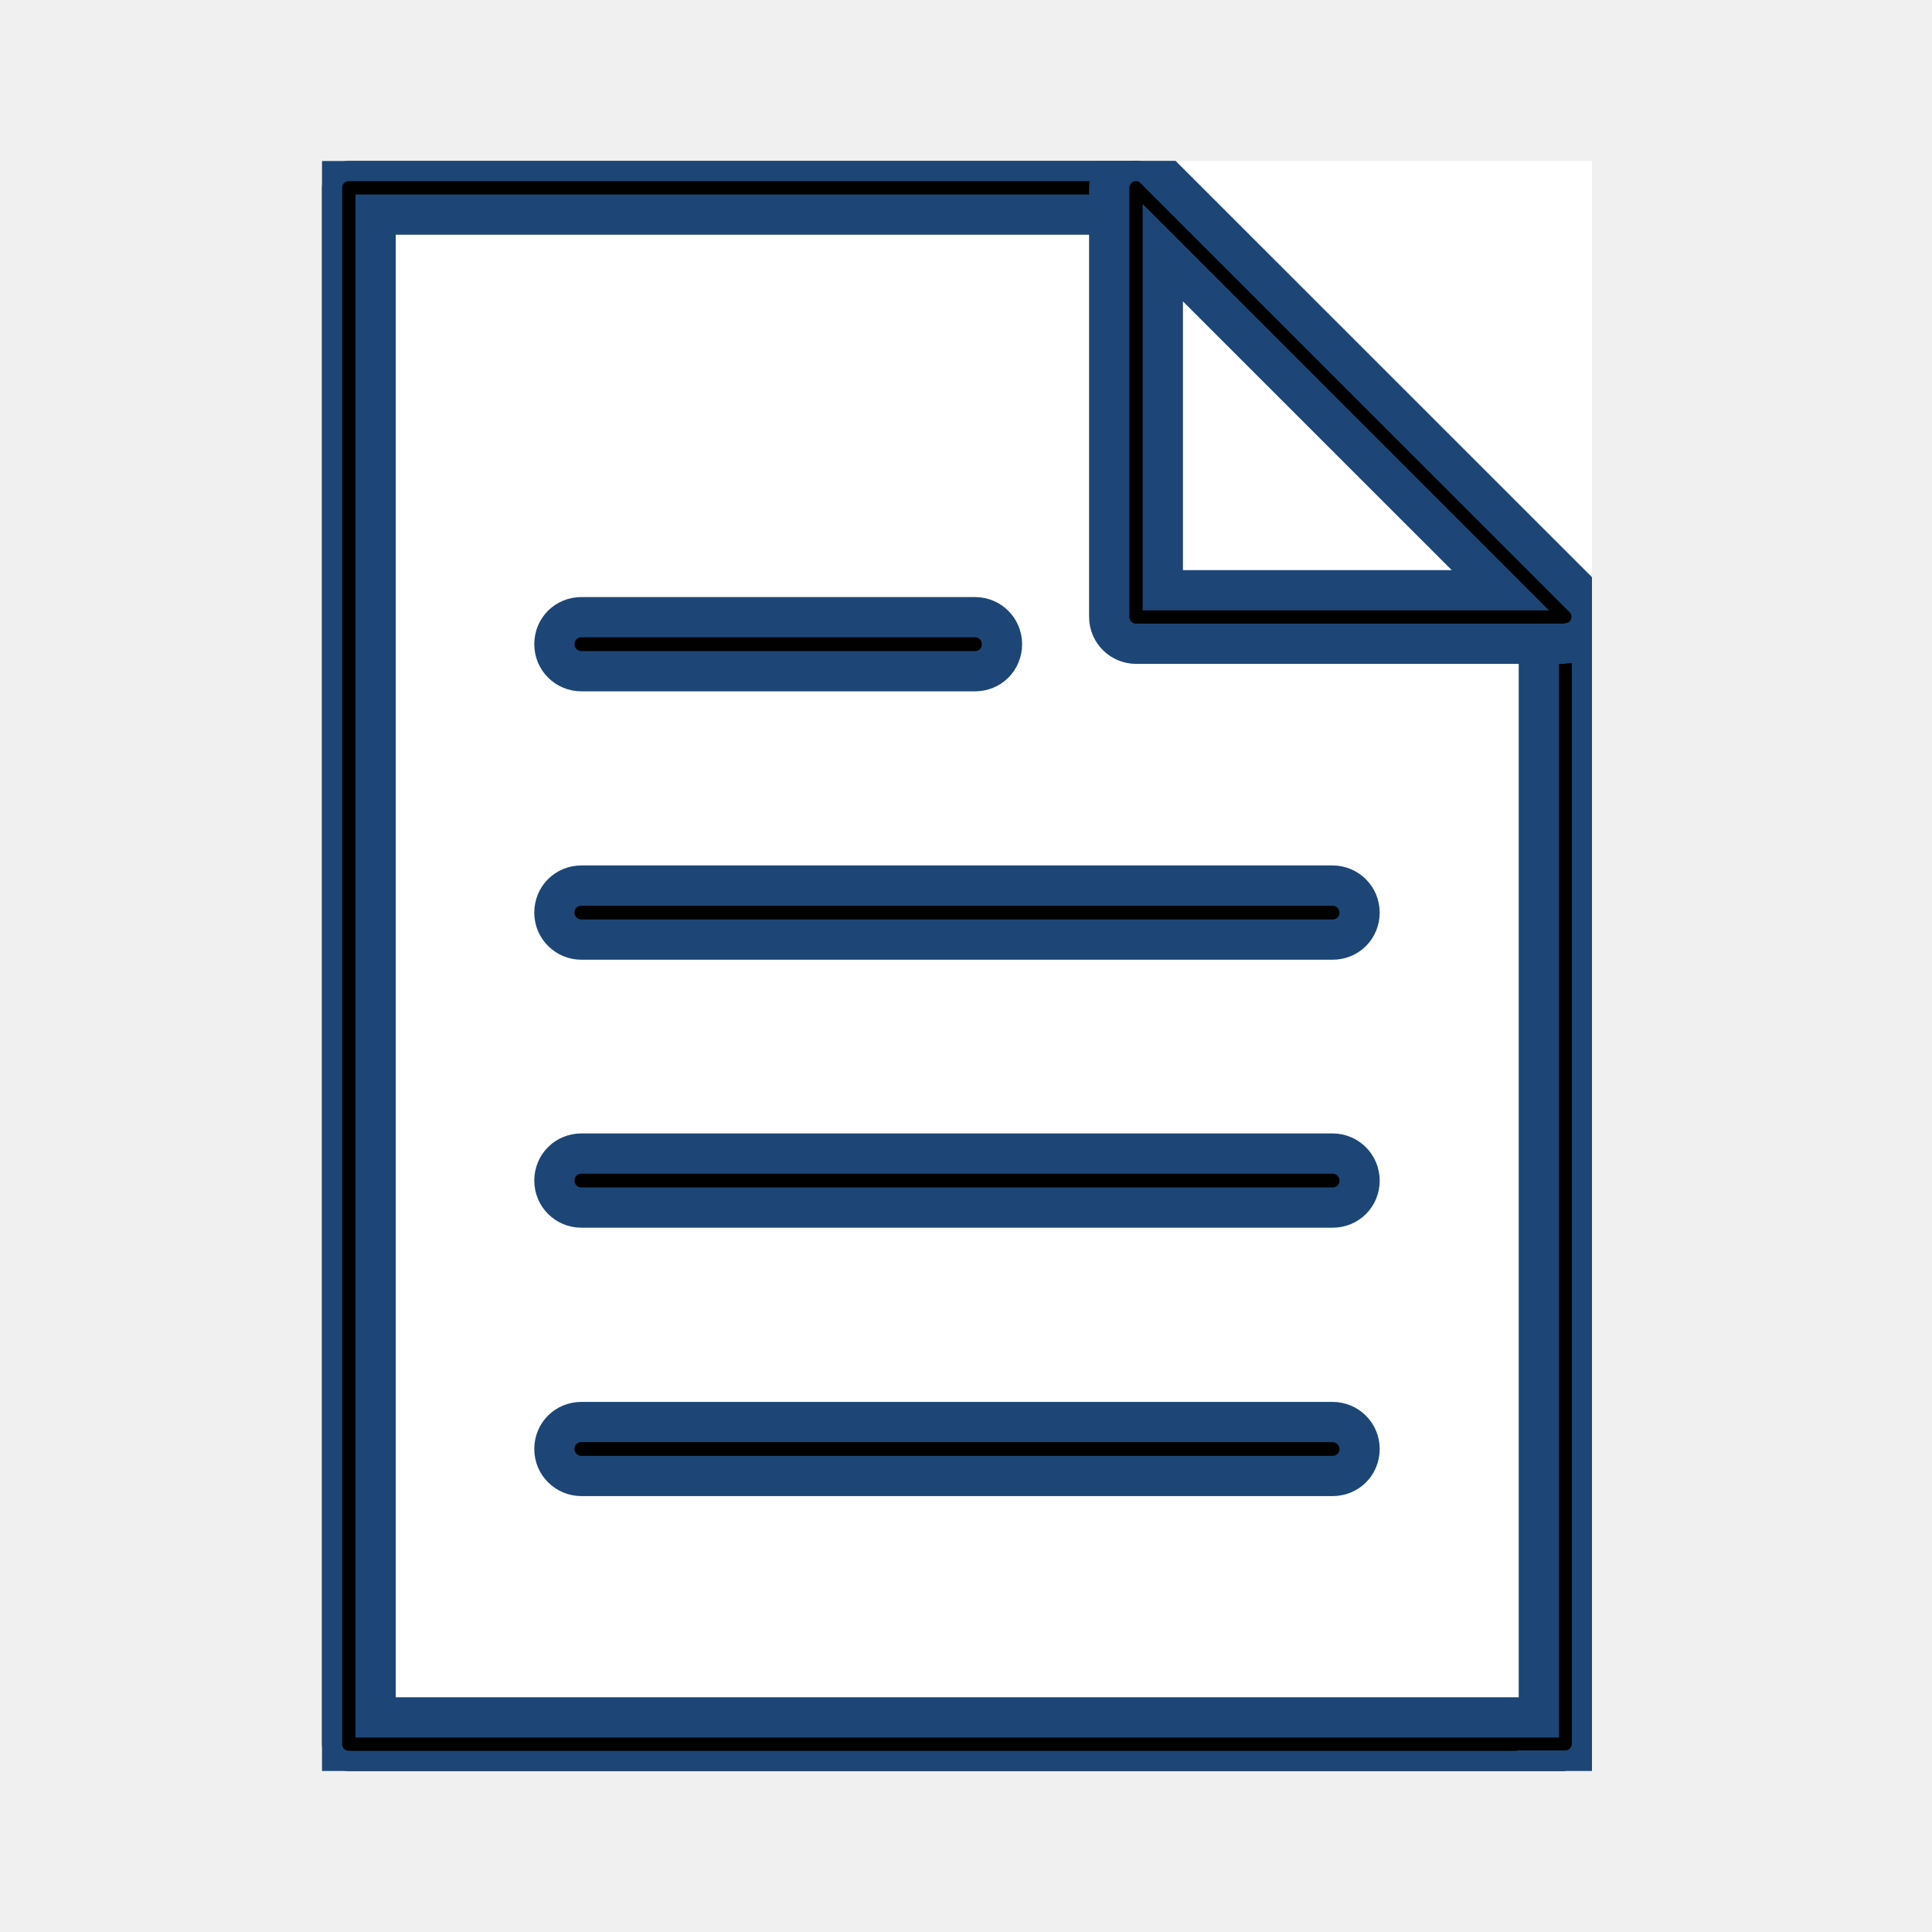
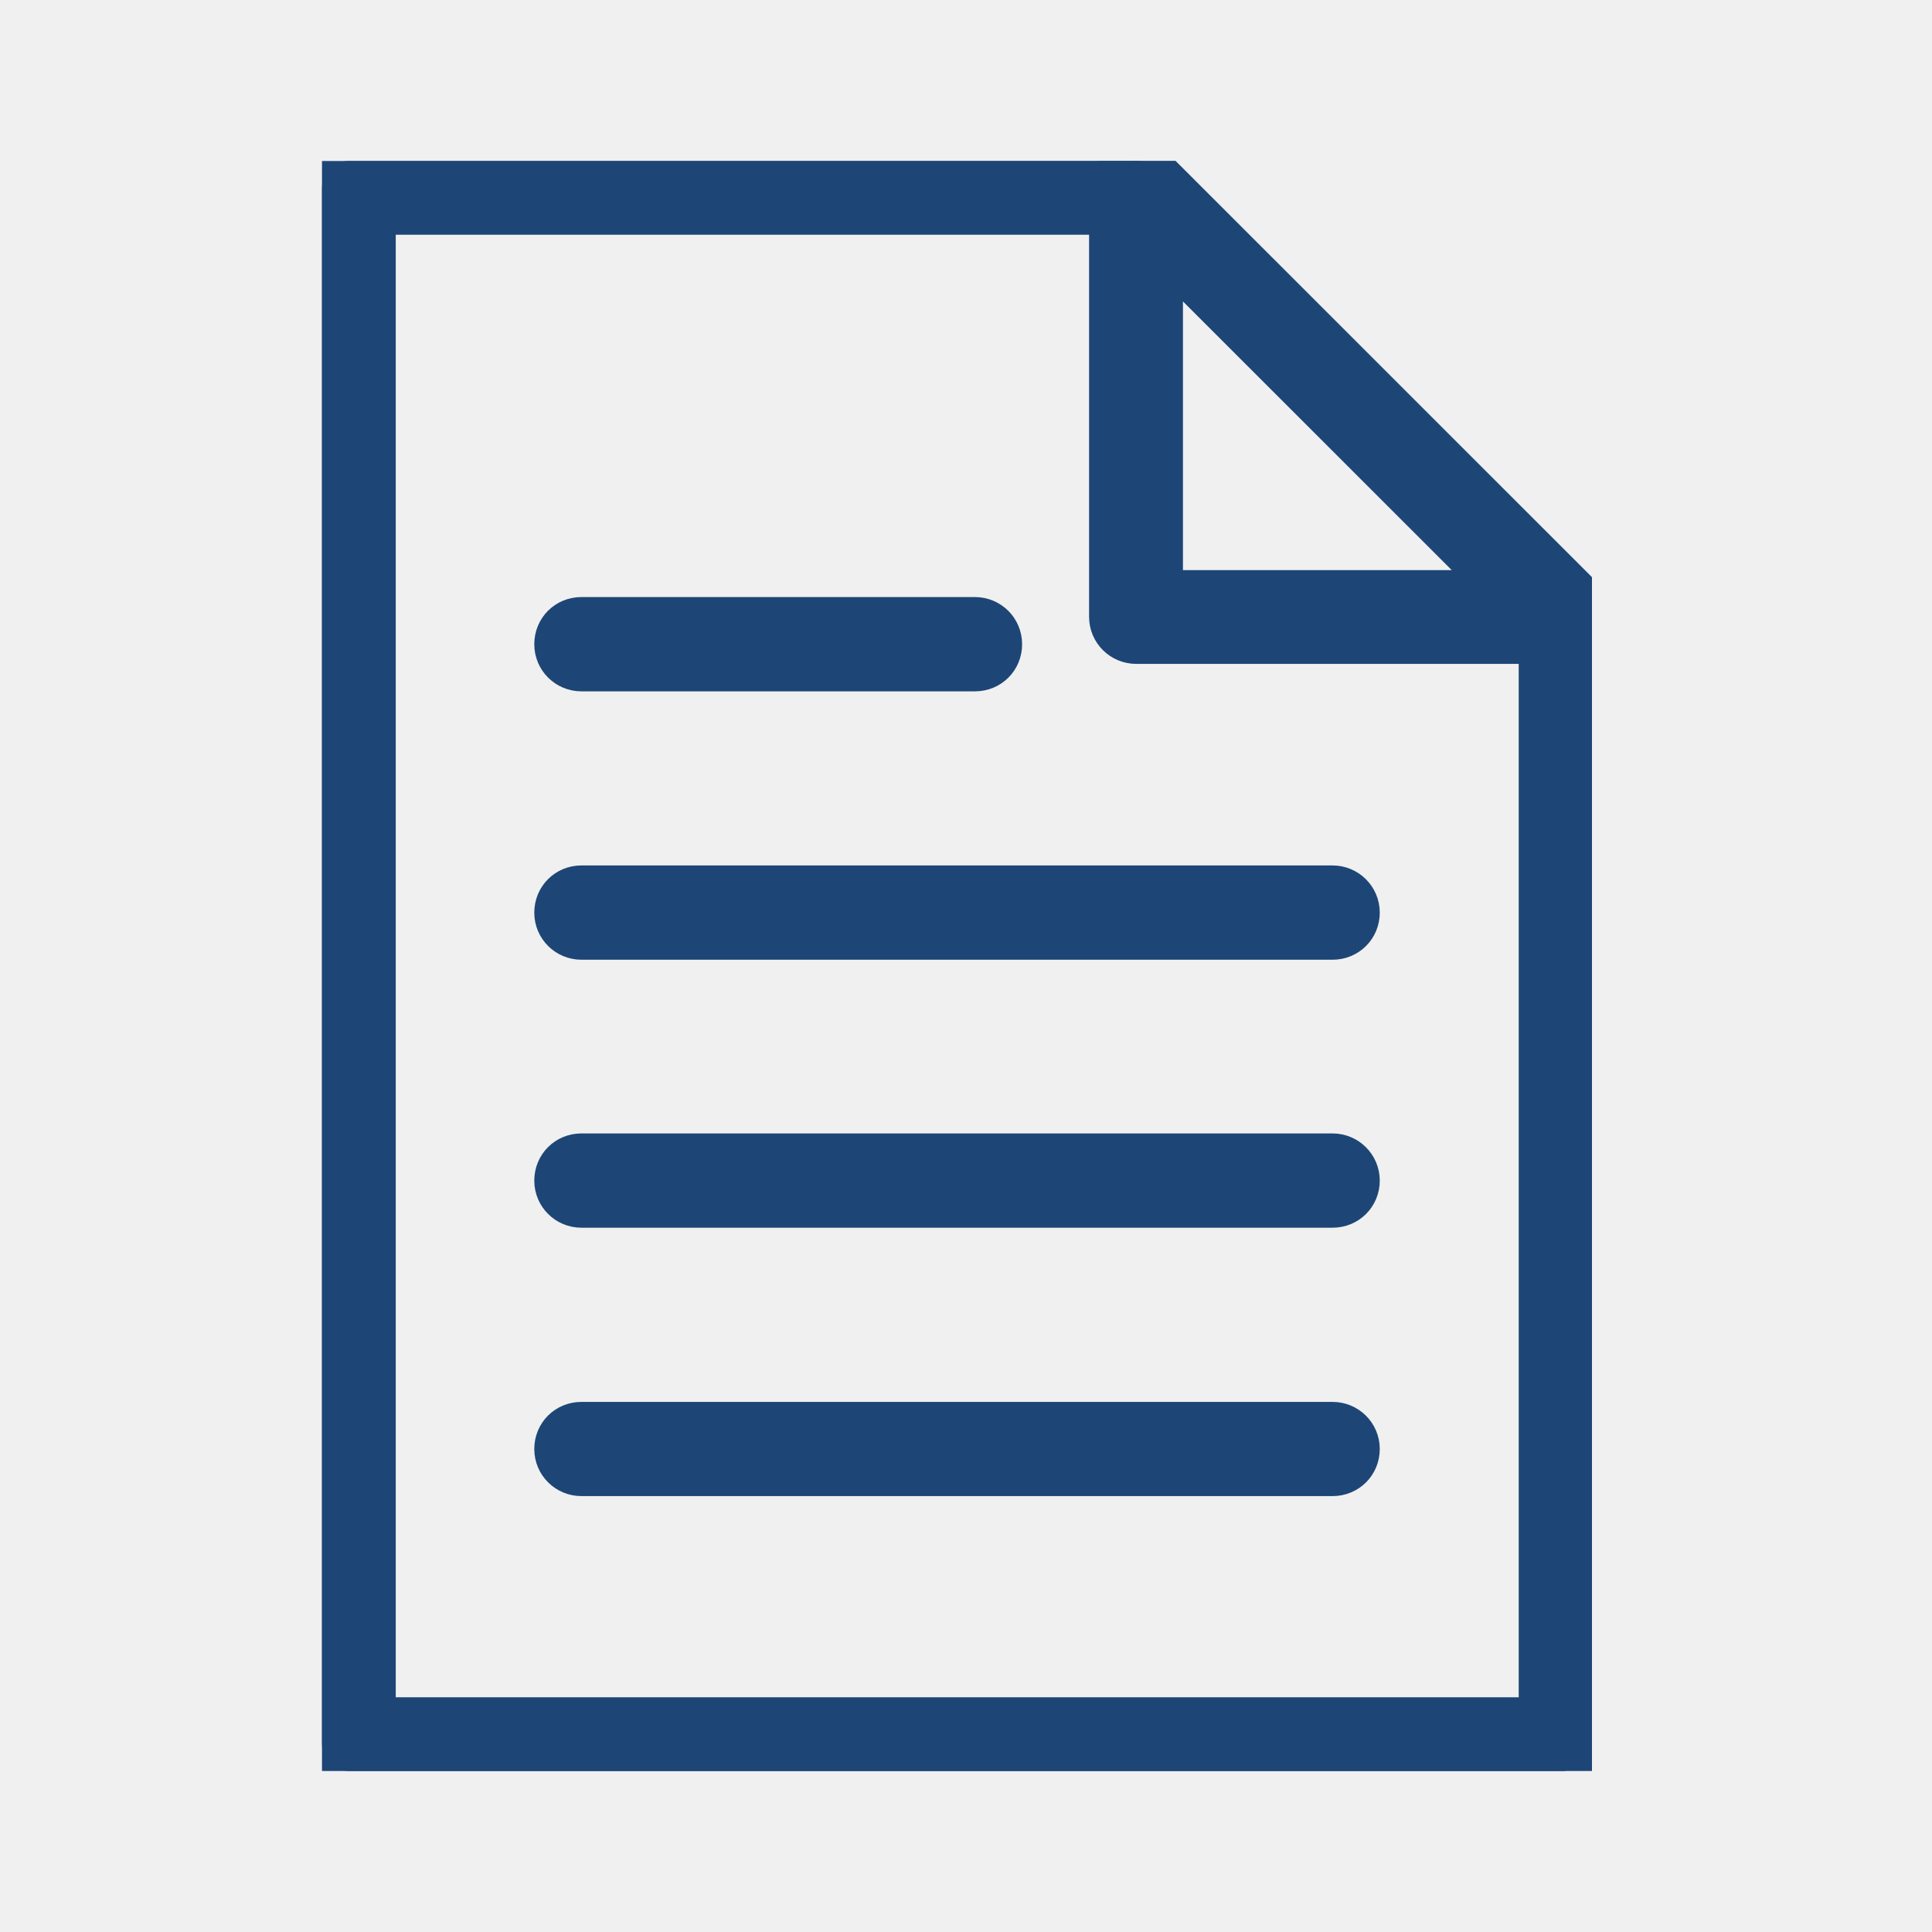
<svg xmlns="http://www.w3.org/2000/svg" width="24" height="24" viewBox="0 0 24 24" fill="none">
-   <g clip-path="url(#clip0_1856_49934)">
-     <rect width="15.776" height="20" transform="translate(4 2)" fill="white" />
-     <path d="M19.446 22H4.335C4.152 22 4 21.853 4 21.665V2.335C4 2.147 4.147 2 4.335 2H14.114C14.201 2 14.287 2.036 14.348 2.097L19.68 7.428C19.741 7.489 19.776 7.576 19.776 7.662V21.66C19.776 21.842 19.629 21.995 19.441 21.995L19.446 22ZM4.671 21.334H19.116V7.804L13.972 2.666H4.666V21.334H4.671Z" fill="#010101" stroke="#1D4676" stroke-width="0.5" />
-     <path d="M19.446 7.997H14.114C13.931 7.997 13.779 7.85 13.779 7.662V2.335C13.779 2.198 13.86 2.081 13.982 2.025C14.104 1.975 14.252 2 14.343 2.097L19.675 7.428C19.771 7.525 19.797 7.667 19.746 7.789C19.695 7.916 19.573 7.992 19.436 7.992L19.446 7.997ZM14.445 7.332H18.638L14.445 3.138V7.332Z" fill="#010101" stroke="#1D4676" stroke-width="0.5" />
-     <path d="M12.112 8.338H7.222C7.039 8.338 6.887 8.191 6.887 8.002C6.887 7.814 7.034 7.667 7.222 7.667H12.112C12.295 7.667 12.447 7.814 12.447 8.002C12.447 8.191 12.3 8.338 12.112 8.338Z" fill="#010101" stroke="#1D4676" stroke-width="0.5" />
-     <path d="M16.554 11.672H7.222C7.039 11.672 6.887 11.525 6.887 11.337C6.887 11.149 7.034 11.001 7.222 11.001H16.554C16.737 11.001 16.889 11.149 16.889 11.337C16.889 11.525 16.742 11.672 16.554 11.672Z" fill="#010101" stroke="#1D4676" stroke-width="0.5" />
-     <path d="M16.554 15.001H7.222C7.039 15.001 6.887 14.854 6.887 14.666C6.887 14.478 7.034 14.33 7.222 14.33H16.554C16.737 14.33 16.889 14.478 16.889 14.666C16.889 14.854 16.742 15.001 16.554 15.001Z" fill="#010101" stroke="#1D4676" stroke-width="0.5" />
-     <path d="M16.554 18.335H7.222C7.039 18.335 6.887 18.188 6.887 18C6.887 17.812 7.034 17.665 7.222 17.665H16.554C16.737 17.665 16.889 17.812 16.889 18C16.889 18.188 16.742 18.335 16.554 18.335Z" fill="#010101" stroke="#1D4676" stroke-width="0.5" />
+   <g clip-path="url(#clip0_1079_17350)">
+     <path d="M19.446 22H4.335C4.152 22 4 21.853 4 21.665V2.335C4 2.147 4.147 2 4.335 2H14.114C14.201 2 14.287 2.036 14.348 2.097L19.68 7.428C19.741 7.489 19.776 7.576 19.776 7.662V21.66C19.776 21.842 19.629 21.995 19.441 21.995L19.446 22ZM4.671 21.334H19.116V7.804L13.972 2.666H4.666V21.334H4.671Z" fill="#1D4676" stroke="#1D4676" stroke-width="0.5" />
+     <path d="M19.446 7.997H14.114C13.931 7.997 13.779 7.85 13.779 7.662V2.335C13.779 2.198 13.86 2.081 13.982 2.025C14.104 1.975 14.252 2 14.343 2.097L19.675 7.428C19.771 7.525 19.797 7.667 19.746 7.789C19.695 7.916 19.573 7.992 19.436 7.992L19.446 7.997ZM14.445 7.332H18.638L14.445 3.139V7.332Z" fill="#1D4676" stroke="#1D4676" stroke-width="0.5" />
+     <path d="M12.112 8.338H7.222C7.039 8.338 6.887 8.191 6.887 8.003C6.887 7.814 7.034 7.667 7.222 7.667H12.112C12.295 7.667 12.447 7.814 12.447 8.003C12.447 8.191 12.3 8.338 12.112 8.338Z" fill="#1D4676" stroke="#1D4676" stroke-width="0.5" />
+     <path d="M16.554 11.672H7.222C7.039 11.672 6.887 11.525 6.887 11.337C6.887 11.149 7.034 11.001 7.222 11.001H16.554C16.737 11.001 16.89 11.149 16.89 11.337C16.89 11.525 16.742 11.672 16.554 11.672Z" fill="#1D4676" stroke="#1D4676" stroke-width="0.5" />
+     <path d="M16.554 15.001H7.222C7.039 15.001 6.887 14.854 6.887 14.666C6.887 14.478 7.034 14.33 7.222 14.33H16.554C16.737 14.33 16.89 14.478 16.89 14.666C16.89 14.854 16.742 15.001 16.554 15.001Z" fill="#1D4676" stroke="#1D4676" stroke-width="0.5" />
+     <path d="M16.554 18.335H7.222C7.039 18.335 6.887 18.188 6.887 18C6.887 17.812 7.034 17.665 7.222 17.665H16.554C16.737 17.665 16.89 17.812 16.89 18C16.89 18.188 16.742 18.335 16.554 18.335Z" fill="#1D4676" stroke="#1D4676" stroke-width="0.5" />
  </g>
  <defs>
-     <clipPath id="clip0_1856_49934">
+     <clipPath id="clip0_1079_17350">
      <rect width="15.776" height="20" fill="white" transform="translate(4 2)" />
    </clipPath>
  </defs>
</svg>
